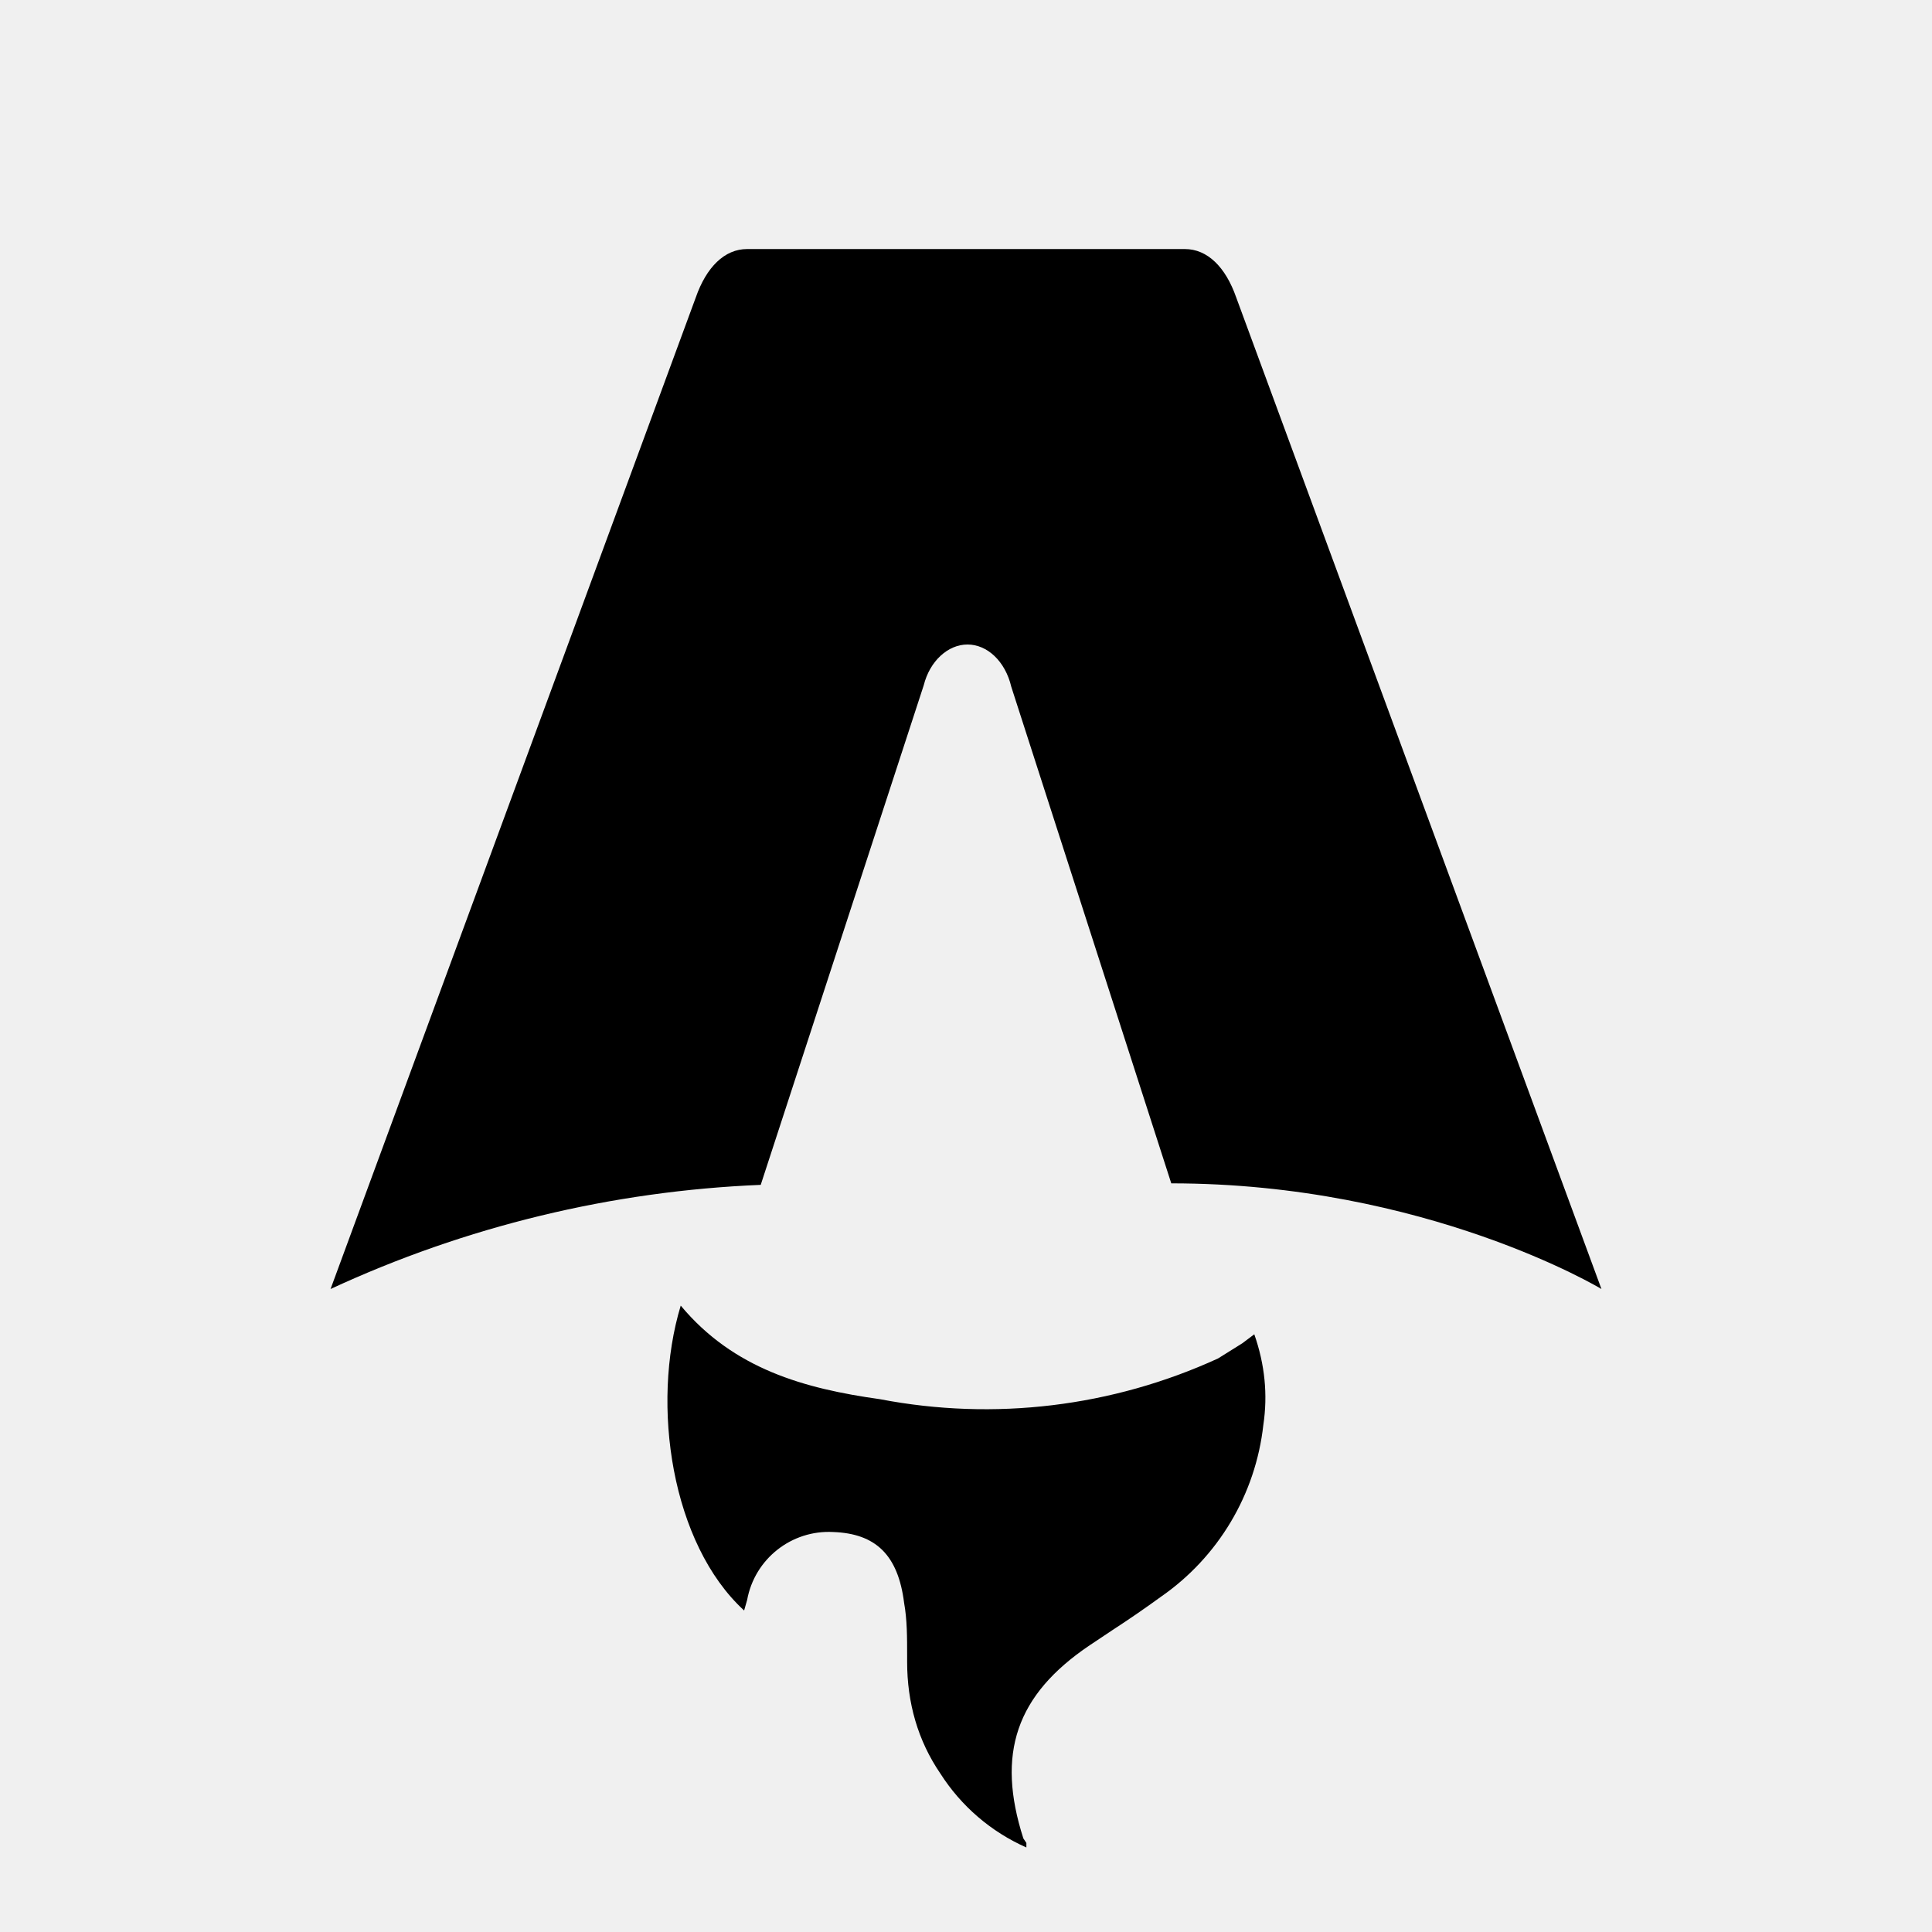
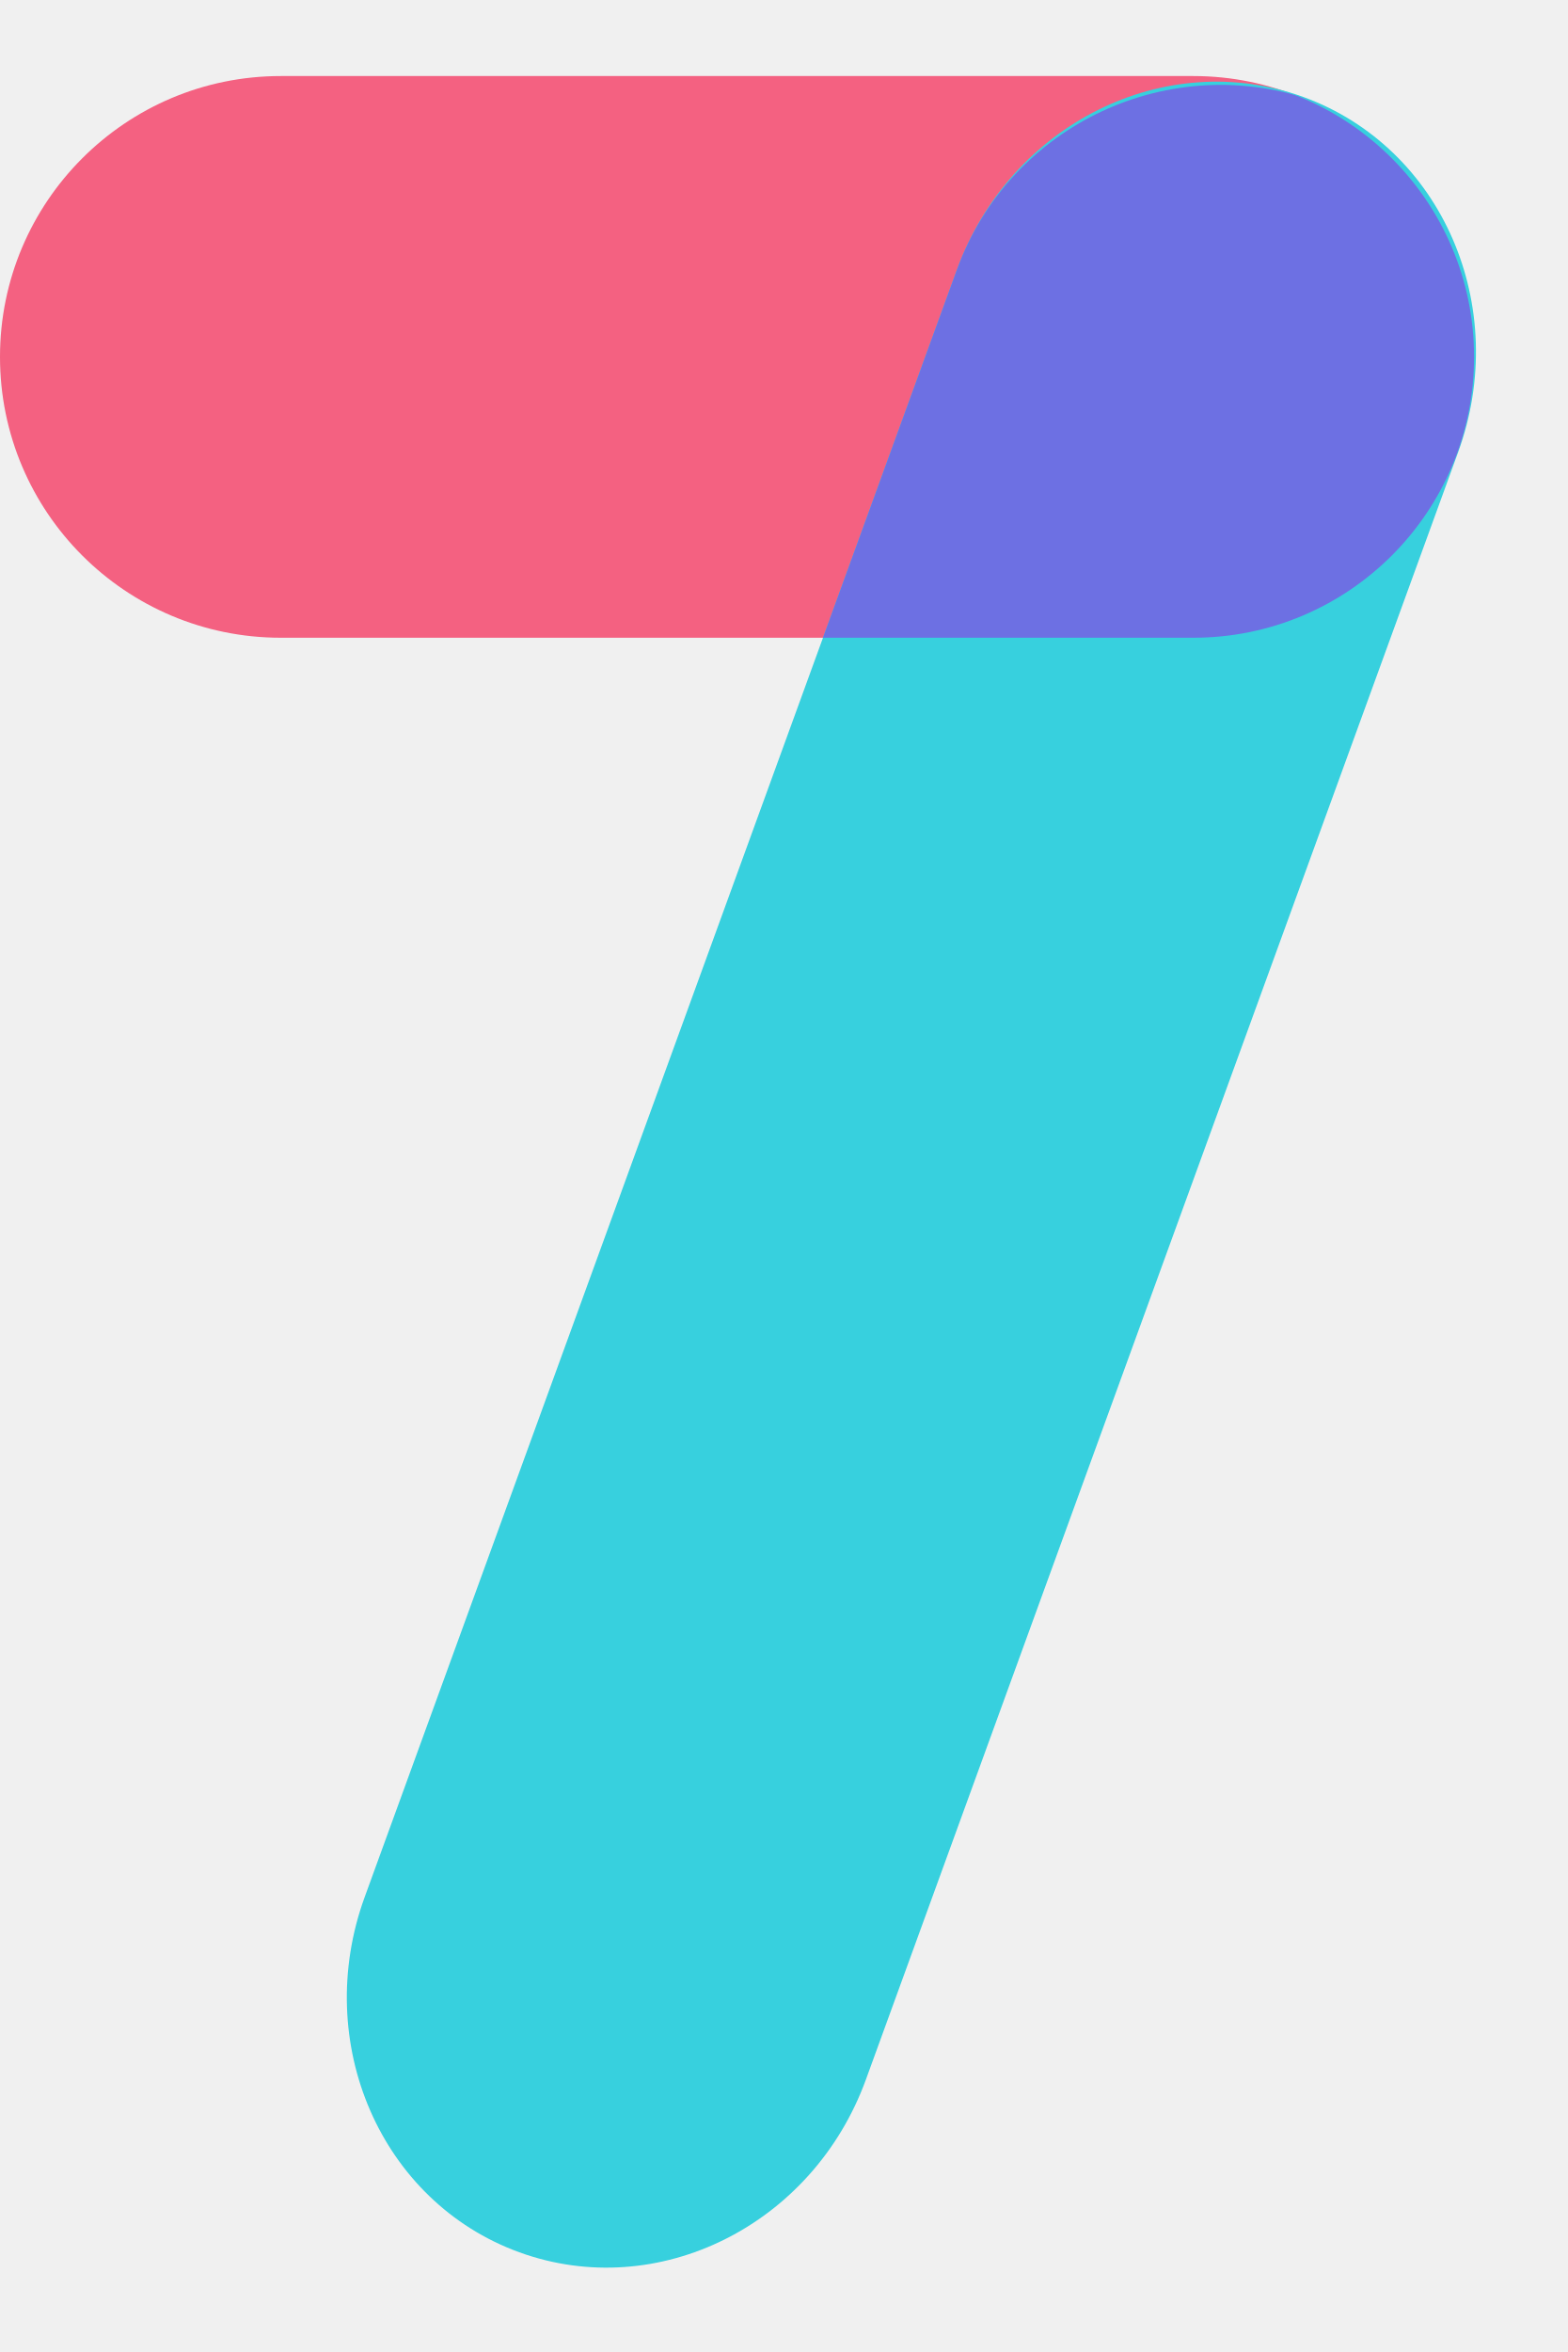
- <svg xmlns="http://www.w3.org/2000/svg" fill="none" viewBox="0 0 128 128">
-   <path d="M50.4 78.5a75.1 75.1 0 0 0-28.5 6.9l24.2-65.7c.7-2 1.9-3.2 3.4-3.2h29c1.5 0 2.7 1.2 3.4 3.2l24.2 65.7s-11.6-7-28.5-7L67 45.5c-.4-1.7-1.6-2.8-2.9-2.8-1.3 0-2.5 1.1-2.9 2.7L50.4 78.5Zm-1.1 28.2Zm-4.2-20.2c-2 6.6-.6 15.8 4.2 20.2a17.5 17.5 0 0 1 .2-.7 5.5 5.5 0 0 1 5.7-4.5c2.8.1 4.3 1.5 4.7 4.7.2 1.1.2 2.3.2 3.5v.4c0 2.7.7 5.2 2.2 7.4a13 13 0 0 0 5.7 4.9v-.3l-.2-.3c-1.8-5.6-.5-9.5 4.4-12.8l1.5-1a73 73 0 0 0 3.2-2.2 16 16 0 0 0 6.8-11.4c.3-2 .1-4-.6-6l-.8.6-1.6 1a37 37 0 0 1-22.4 2.7c-5-.7-9.7-2-13.2-6.2Z" />
-   <style>
-         path { fill: #000; }
-         @media (prefers-color-scheme: dark) {
-             path { fill: #FFF; }
-         }
-     </style>
+ <svg xmlns="http://www.w3.org/2000/svg" viewBox="0 0 18 27" fill="none">
+   <defs>
+     <clipPath id="fc">
+       <rect width="18" height="27" />
+     </clipPath>
+     <mask id="fm" maskUnits="userSpaceOnUse" x="3" y="0" width="15" height="27" style="mask-type:alpha">
+       <path d="M17.046 5.302C17.655 3.629 16.792 1.779 15.119 1.17C13.446 0.561 11.596 1.423 10.987 3.097L4.187 21.778C3.578 23.451 4.441 25.301 6.114 25.91C7.787 26.519 9.637 25.657 10.246 23.983L17.046 5.302Z" fill="white" />
+     </mask>
+   </defs>
+   <g clip-path="url(#fc)">
+     <path d="M3.224 0.873C1.443 0.873 0 2.317 0 4.097C0 5.878 1.443 7.321 3.224 7.321L13.701 7.321C15.482 7.321 16.925 5.878 16.925 4.097C16.925 2.317 15.482 0.873 13.701 0.873L3.224 0.873Z" fill="#F46181" />
+     <path d="M16.742 5.191C17.351 3.518 16.556 1.693 14.967 1.114C13.378 0.536 11.596 1.423 10.987 3.097L4.187 21.778C3.578 23.451 4.373 25.277 5.962 25.855C7.551 26.433 9.333 25.546 9.942 23.873L16.742 5.191Z" fill="#37D0DE" />
+     <g mask="url(#fm)">
+       <path d="M3.224 0.873C1.443 0.873 0 2.317 0 4.097C0 5.878 1.443 7.321 3.224 7.321L13.701 7.321C15.482 7.321 16.925 5.878 16.925 4.097C16.925 2.317 15.482 0.873 13.701 0.873L3.224 0.873Z" fill="#6D70E3" />
+     </g>
+   </g>
</svg>
